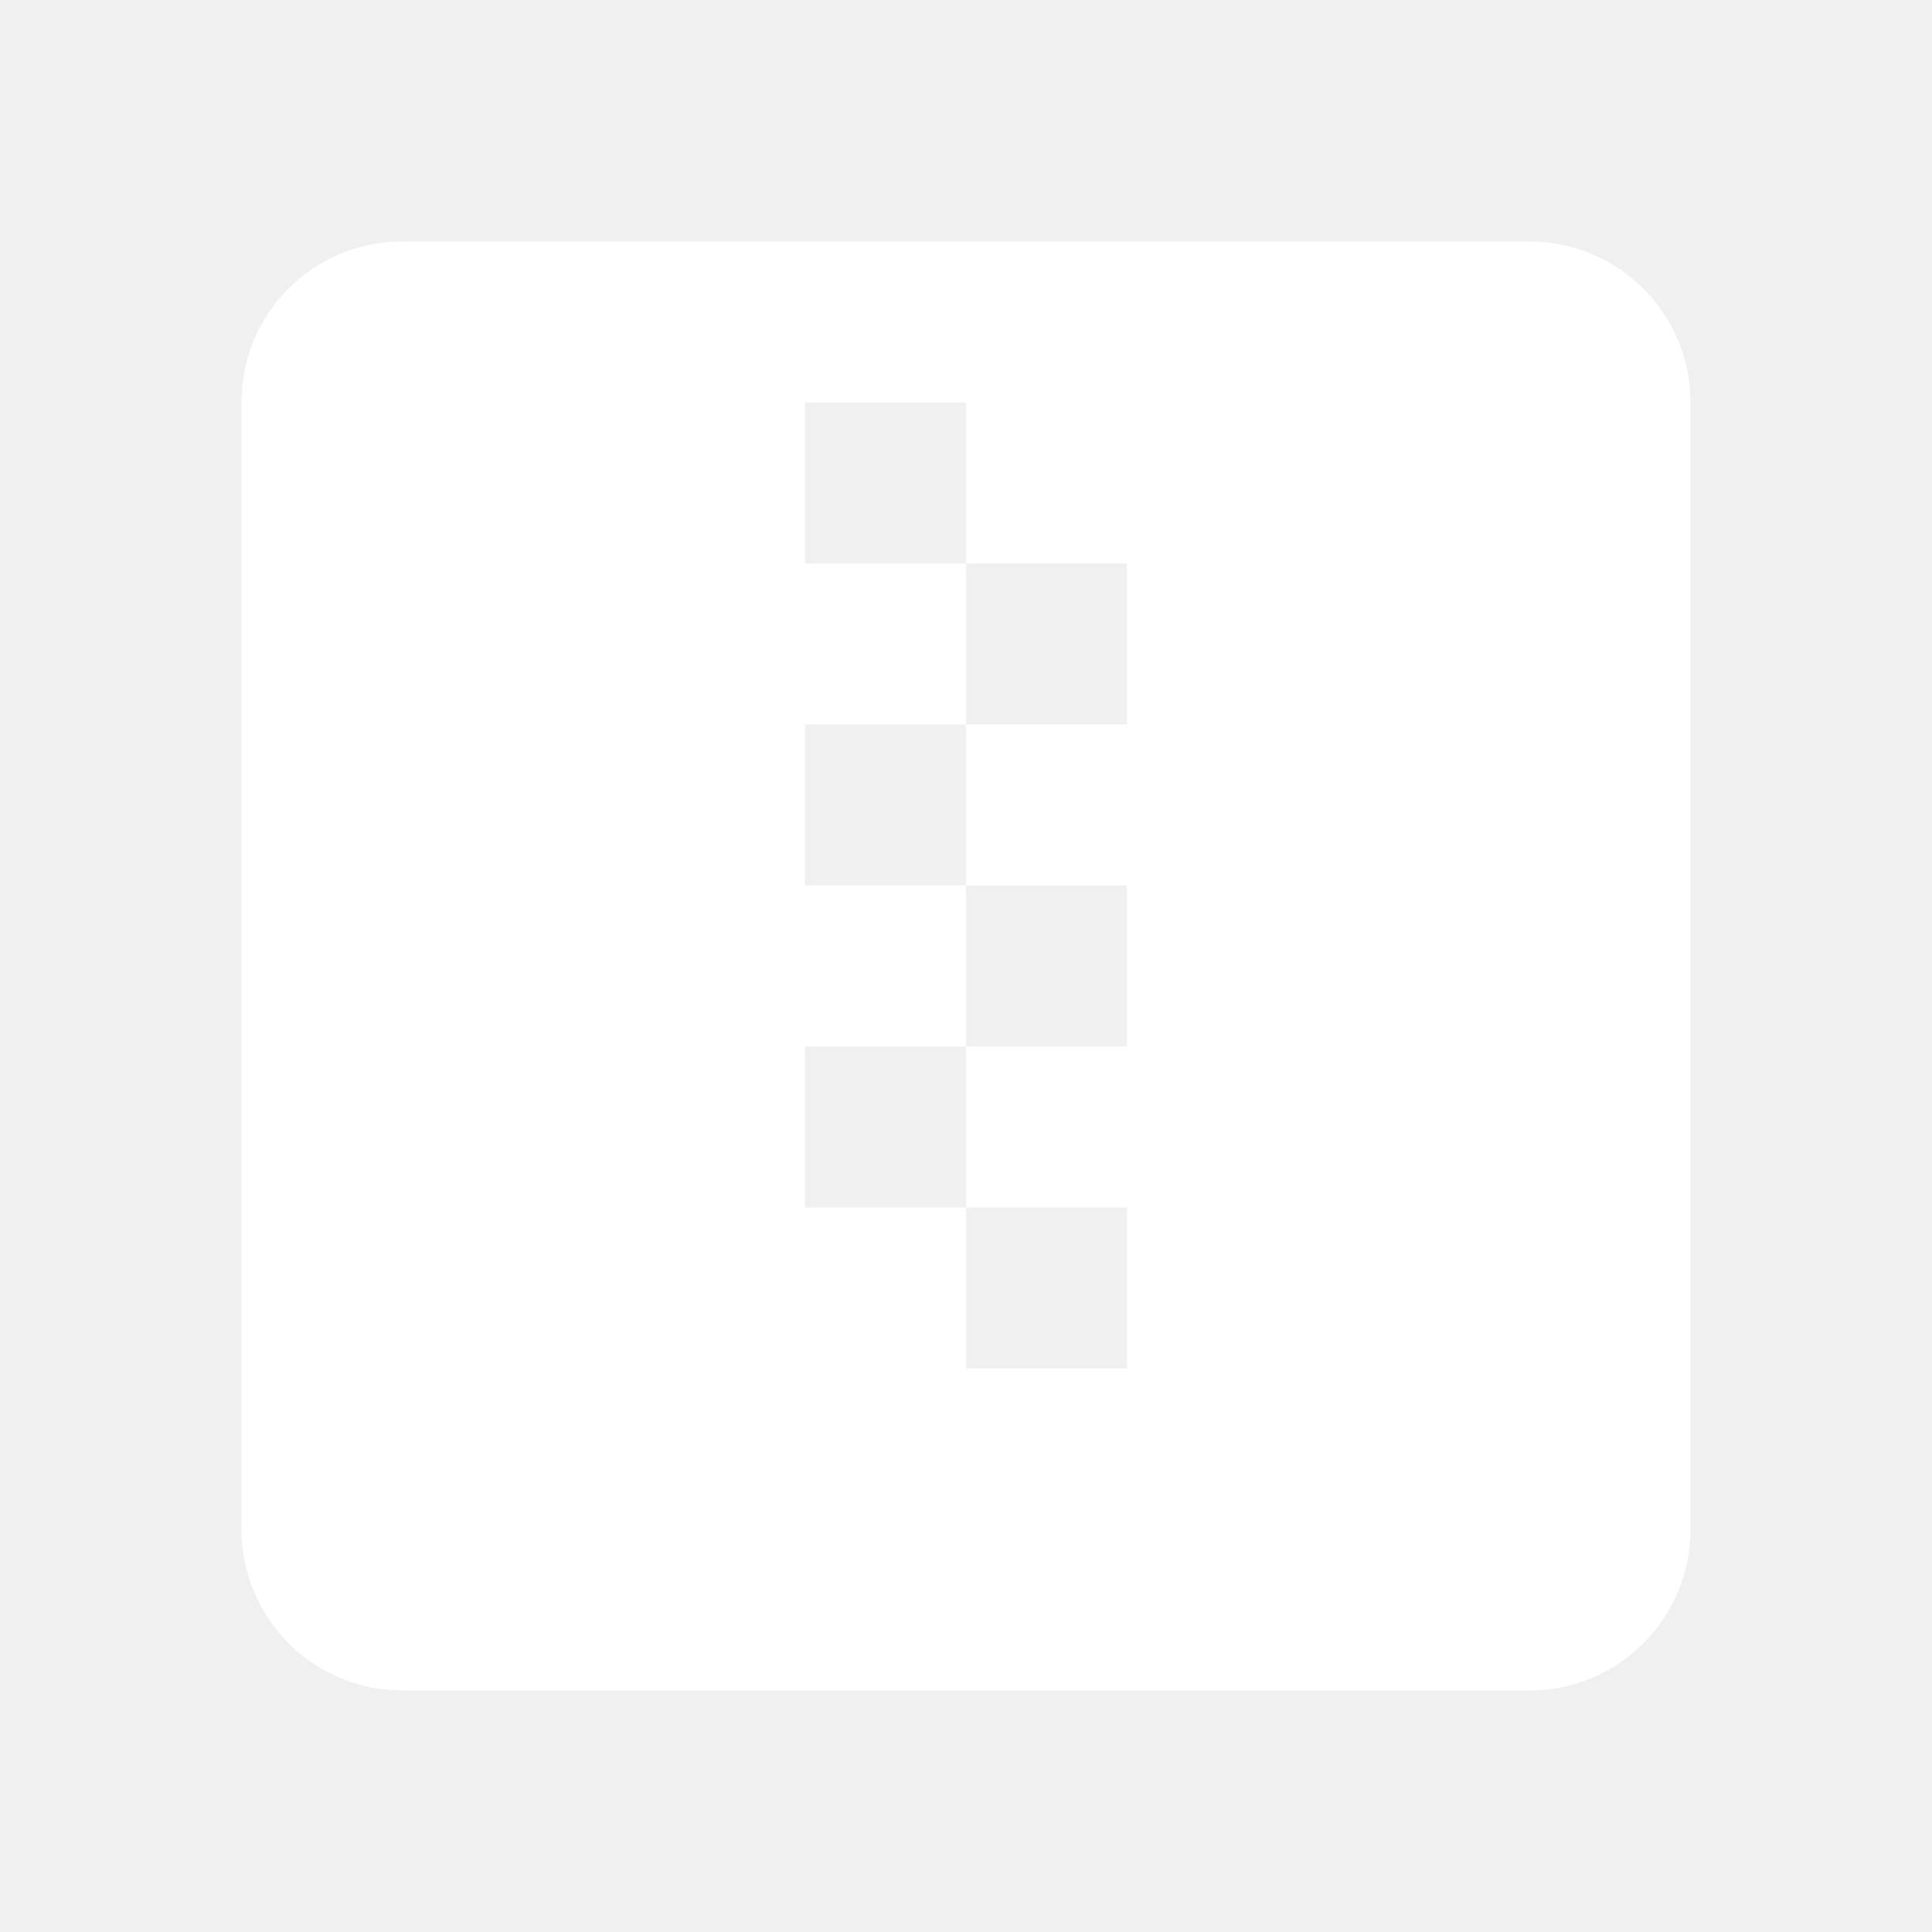
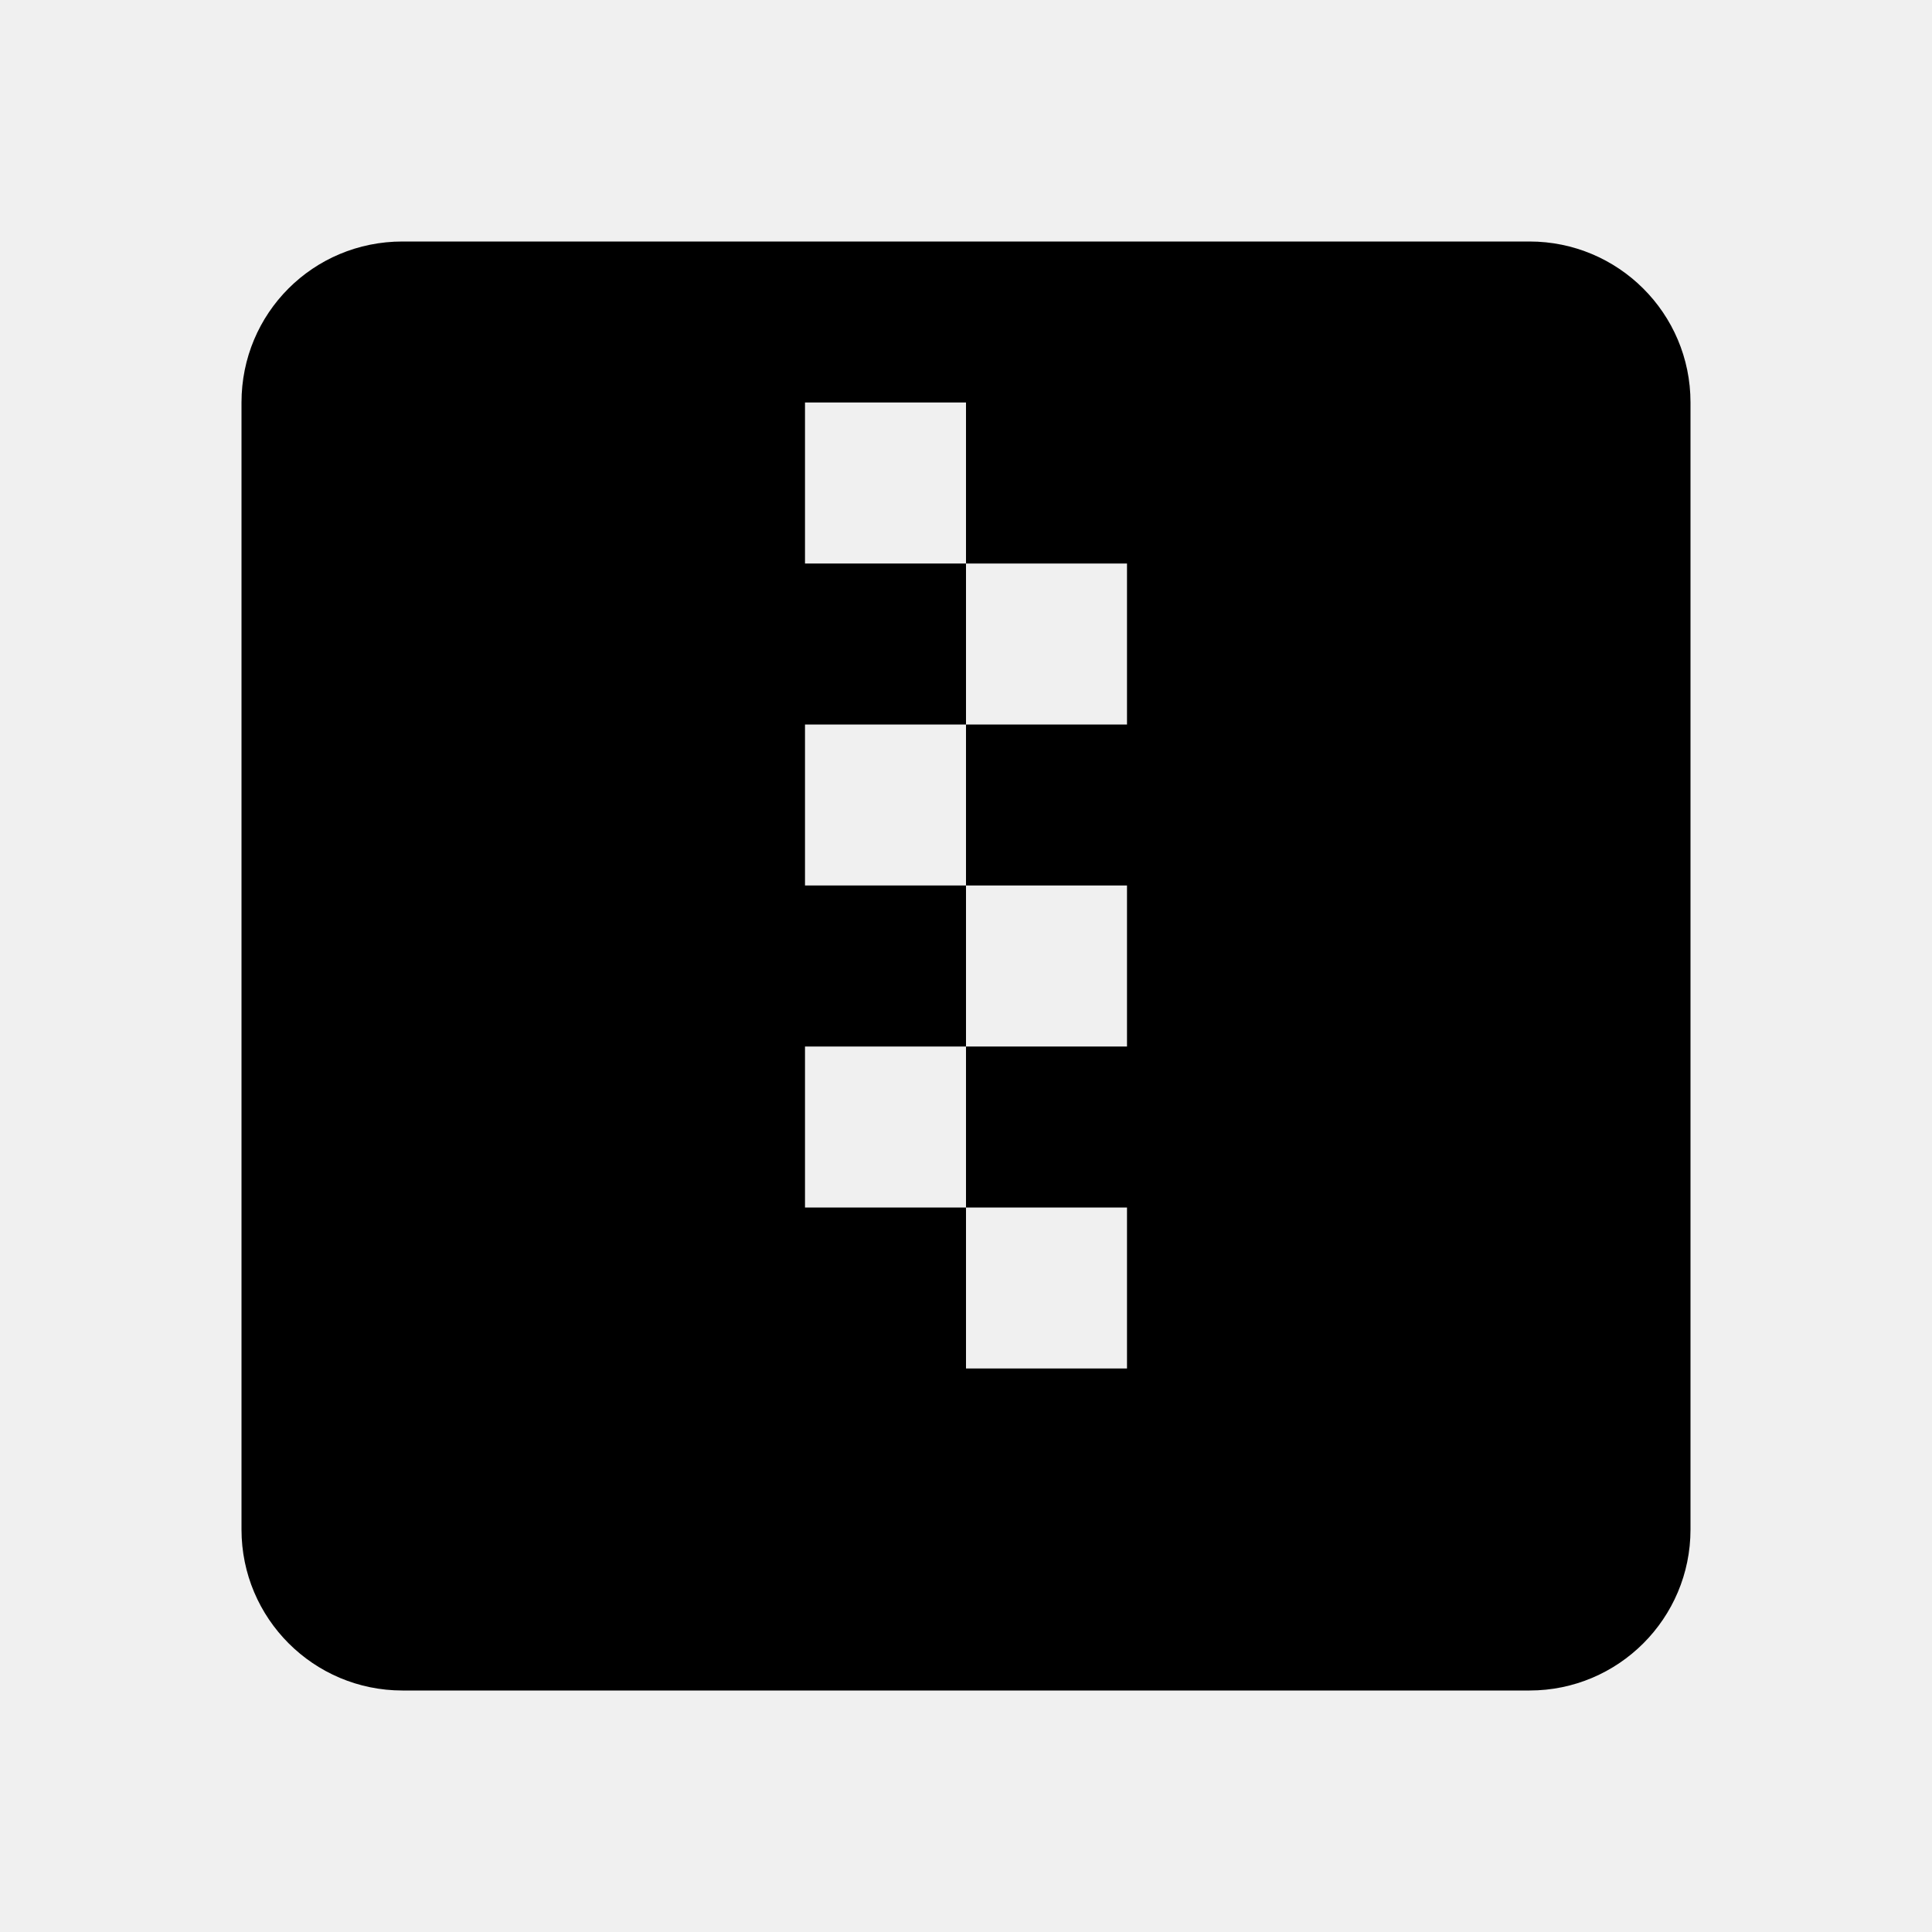
<svg xmlns="http://www.w3.org/2000/svg" version="1.1" width="24" height="24" viewBox="0 0 24 24">
-   <path d="M14,17H12V15H10V13H12V15H14M14,9H12V11H14V13H12V11H10V9H12V7H10V5H12V7H14M19,3H5C3.89,3 3,3.89 3,5V19A2,2 0 0,0 5,21H19A2,2 0 0,0 21,19V5C21,3.89 20.1,3 19,3Z" fill="#FFF" />
+   <path d="M14,17H12V15H10V13H12V15H14M14,9H12V11H14V13H12V11H10V9H12V7H10V5H12V7H14M19,3H5C3.89,3 3,3.89 3,5V19A2,2 0 0,0 5,21H19A2,2 0 0,0 21,19V5C21,3.89 20.1,3 19,3Z" />
</svg>
